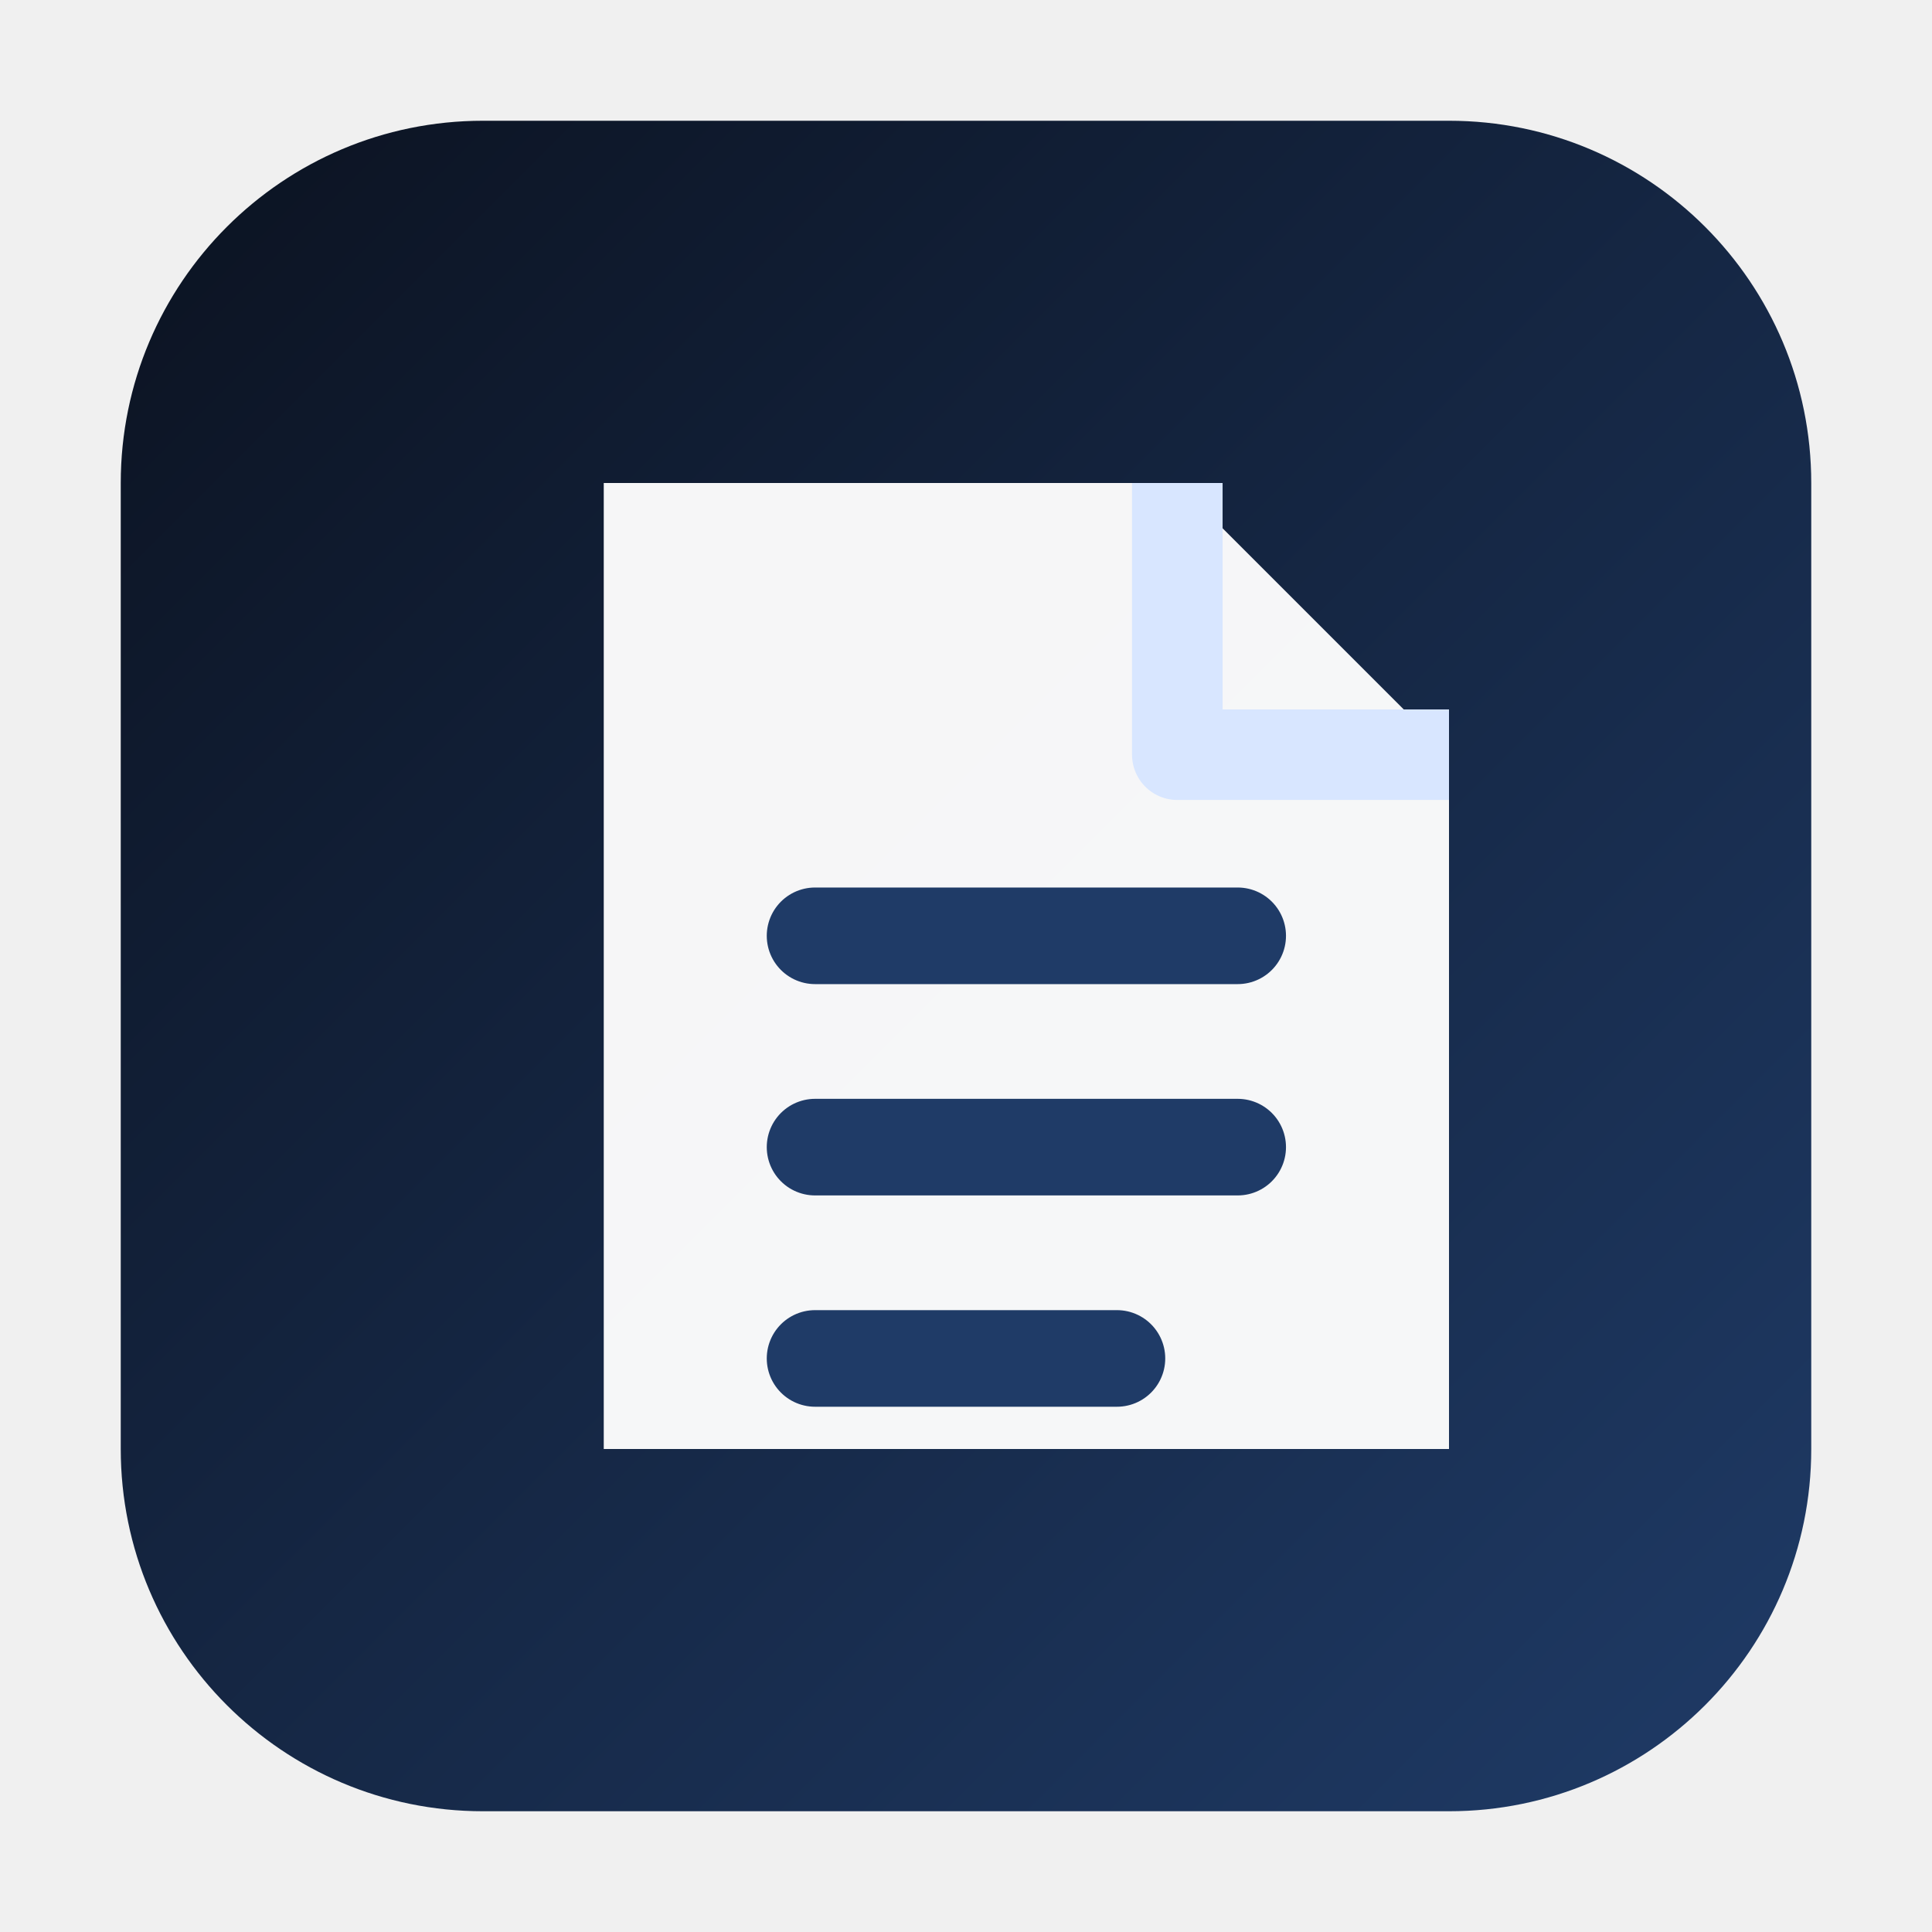
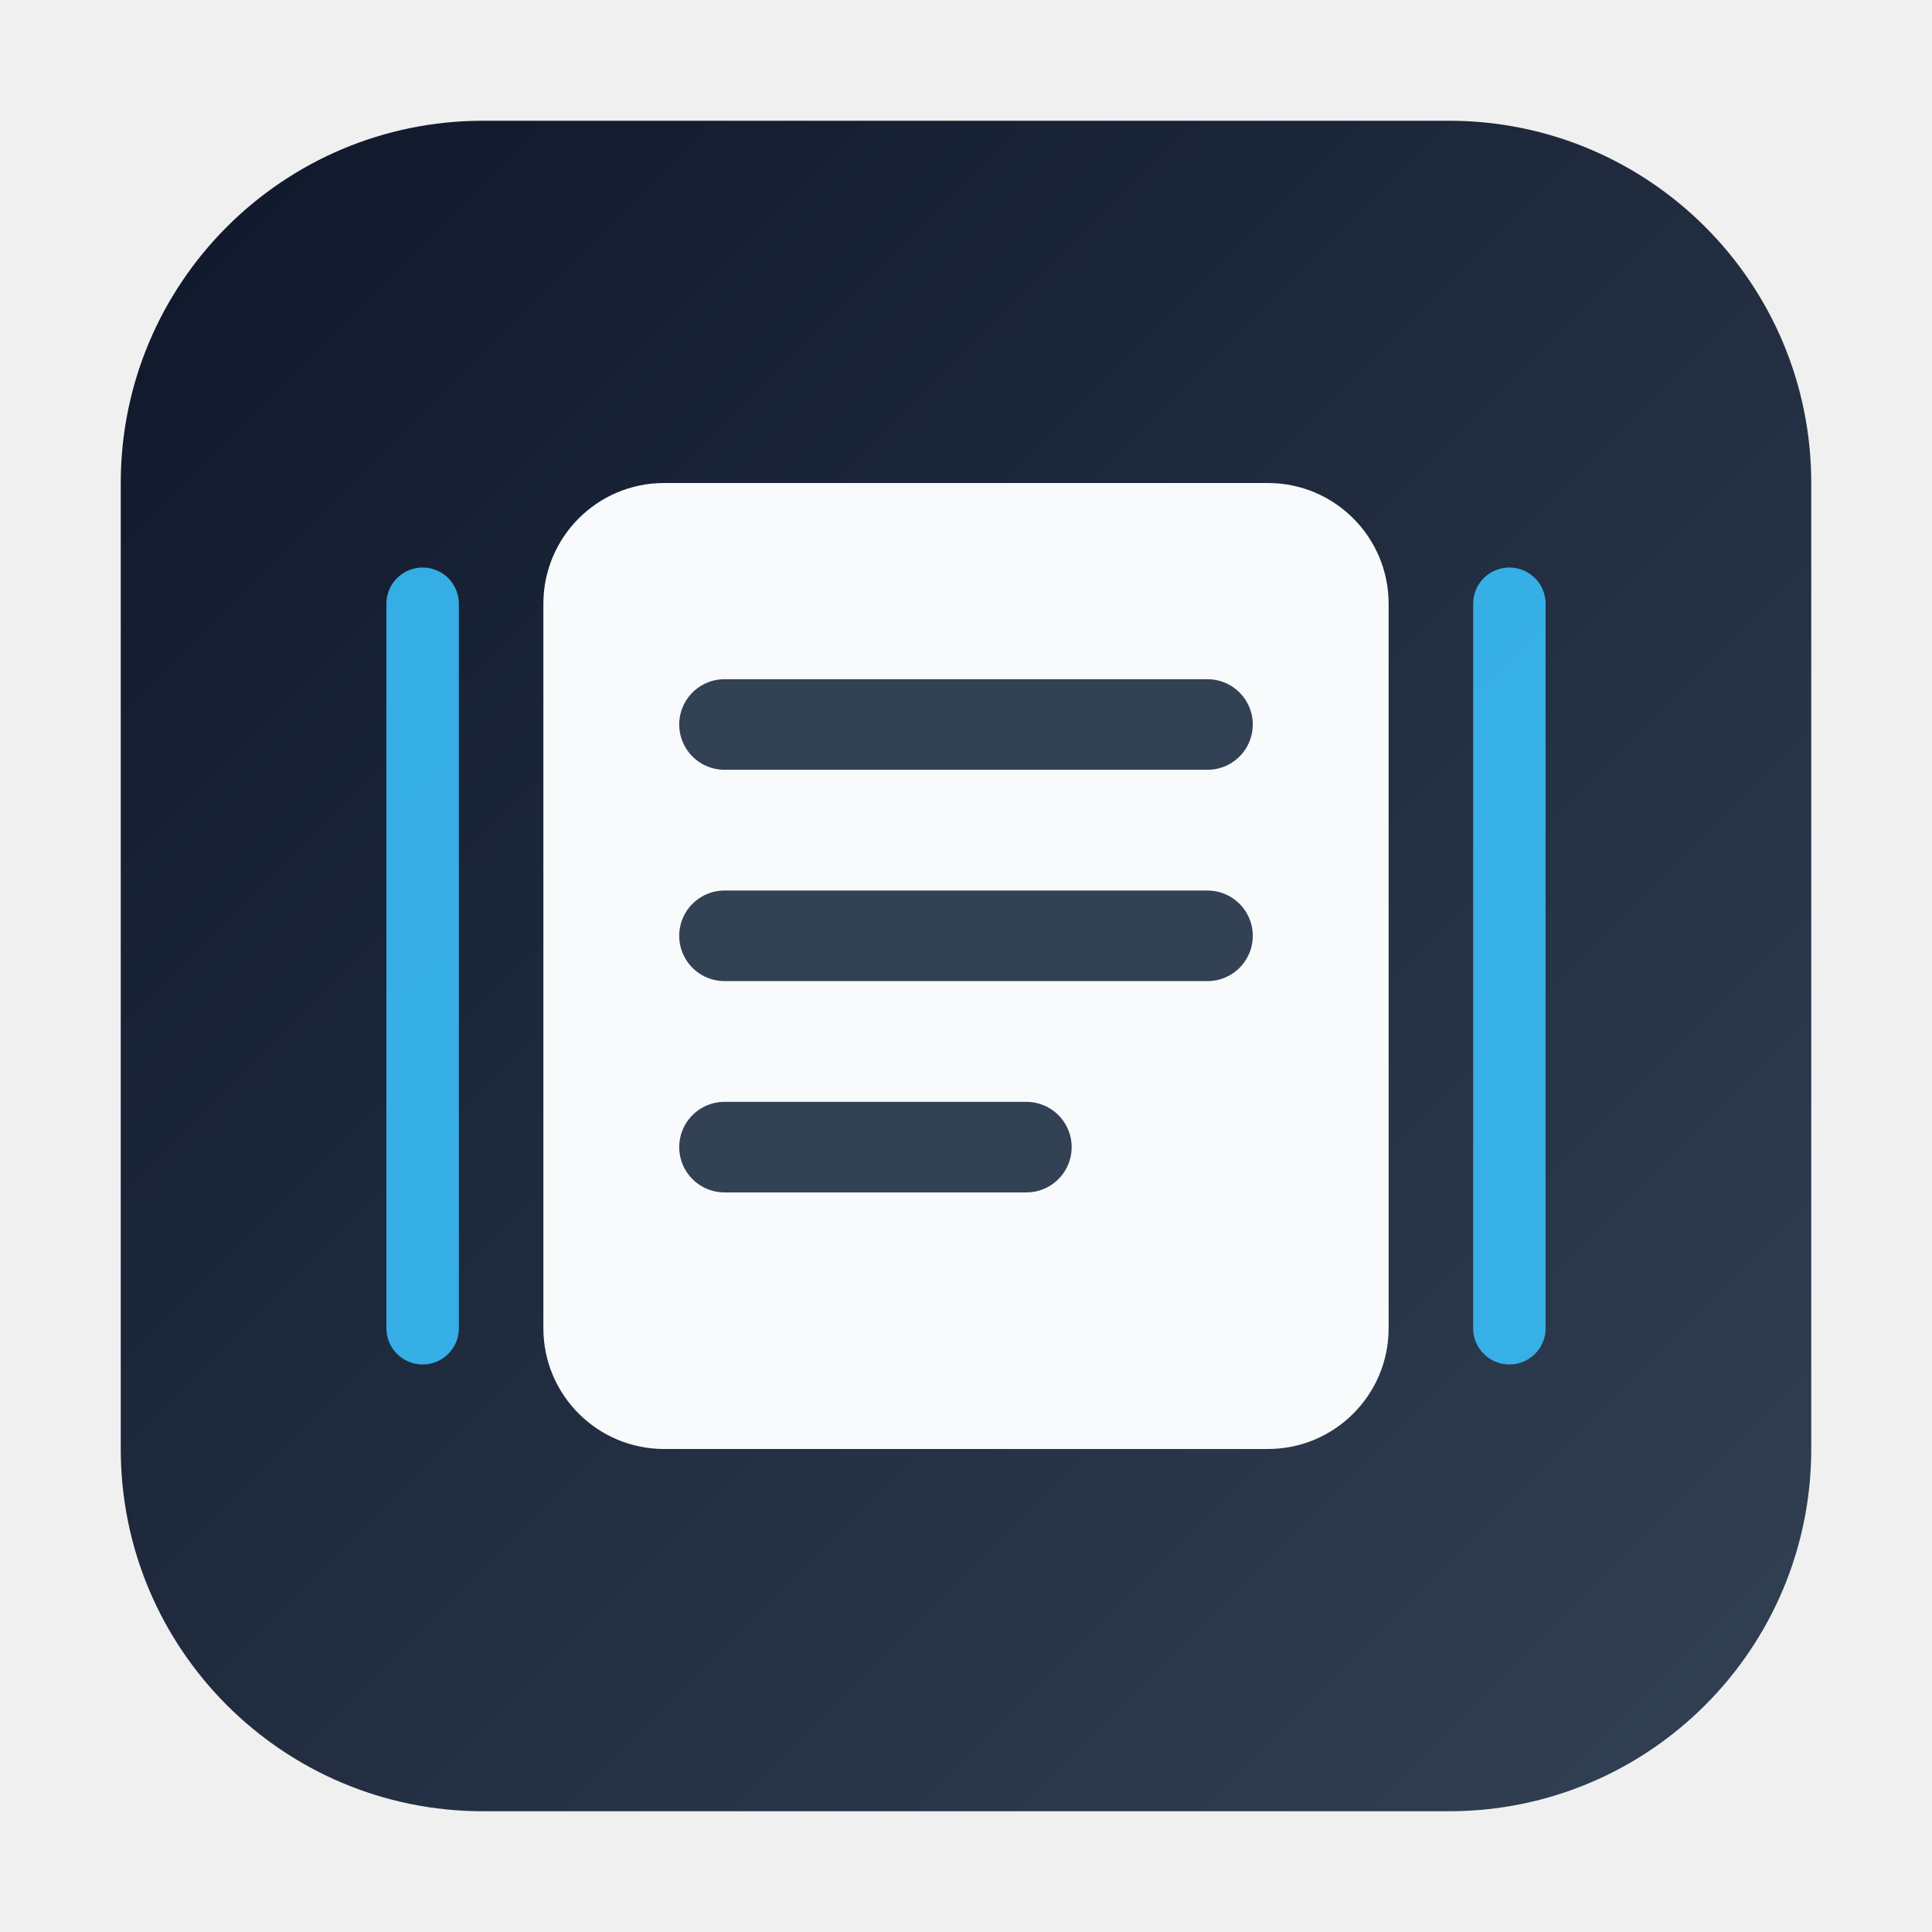
- <svg xmlns="http://www.w3.org/2000/svg" viewBox="0 0 64 64" role="img" aria-label="Extracto favicon">
+ <svg xmlns="http://www.w3.org/2000/svg" viewBox="0 0 64 64" role="img" aria-label="OCR app icon">
  <defs>
-     <linearGradient id="bg" x1="0" y1="0" x2="1" y2="1">
-       <stop offset="0%" stop-color="#0b1220" />
-       <stop offset="100%" stop-color="#1f3b67" />
+     <linearGradient id="g" x1="0" y1="0" x2="1" y2="1">
+       <stop offset="0%" stop-color="#0f172a" />
+       <stop offset="100%" stop-color="#334155" />
    </linearGradient>
  </defs>
-   <rect x="4" y="4" width="56" height="56" rx="12" fill="url(#bg)" />
-   <path d="M20 16h19l9 9v23H20z" fill="#ffffff" opacity="0.96" />
-   <path d="M39 16v9h9" fill="none" stroke="#d8e6ff" stroke-width="3" stroke-linejoin="round" />
-   <path d="M27 31h14M27 38h14M27 45h10" stroke="#1f3b67" stroke-width="3.2" stroke-linecap="round" />
+   <rect x="4" y="4" width="56" height="56" rx="12" fill="url(#g)" />
+   <rect x="18" y="16" width="28" height="32" rx="4" fill="#f8fafc" />
+   <path d="M24 24h16M24 31h16M24 38h10" stroke="#334155" stroke-width="3" stroke-linecap="round" />
+   <path d="M14 20v24M50 20v24" stroke="#38bdf8" stroke-width="2.4" stroke-linecap="round" opacity="0.9" />
</svg>
